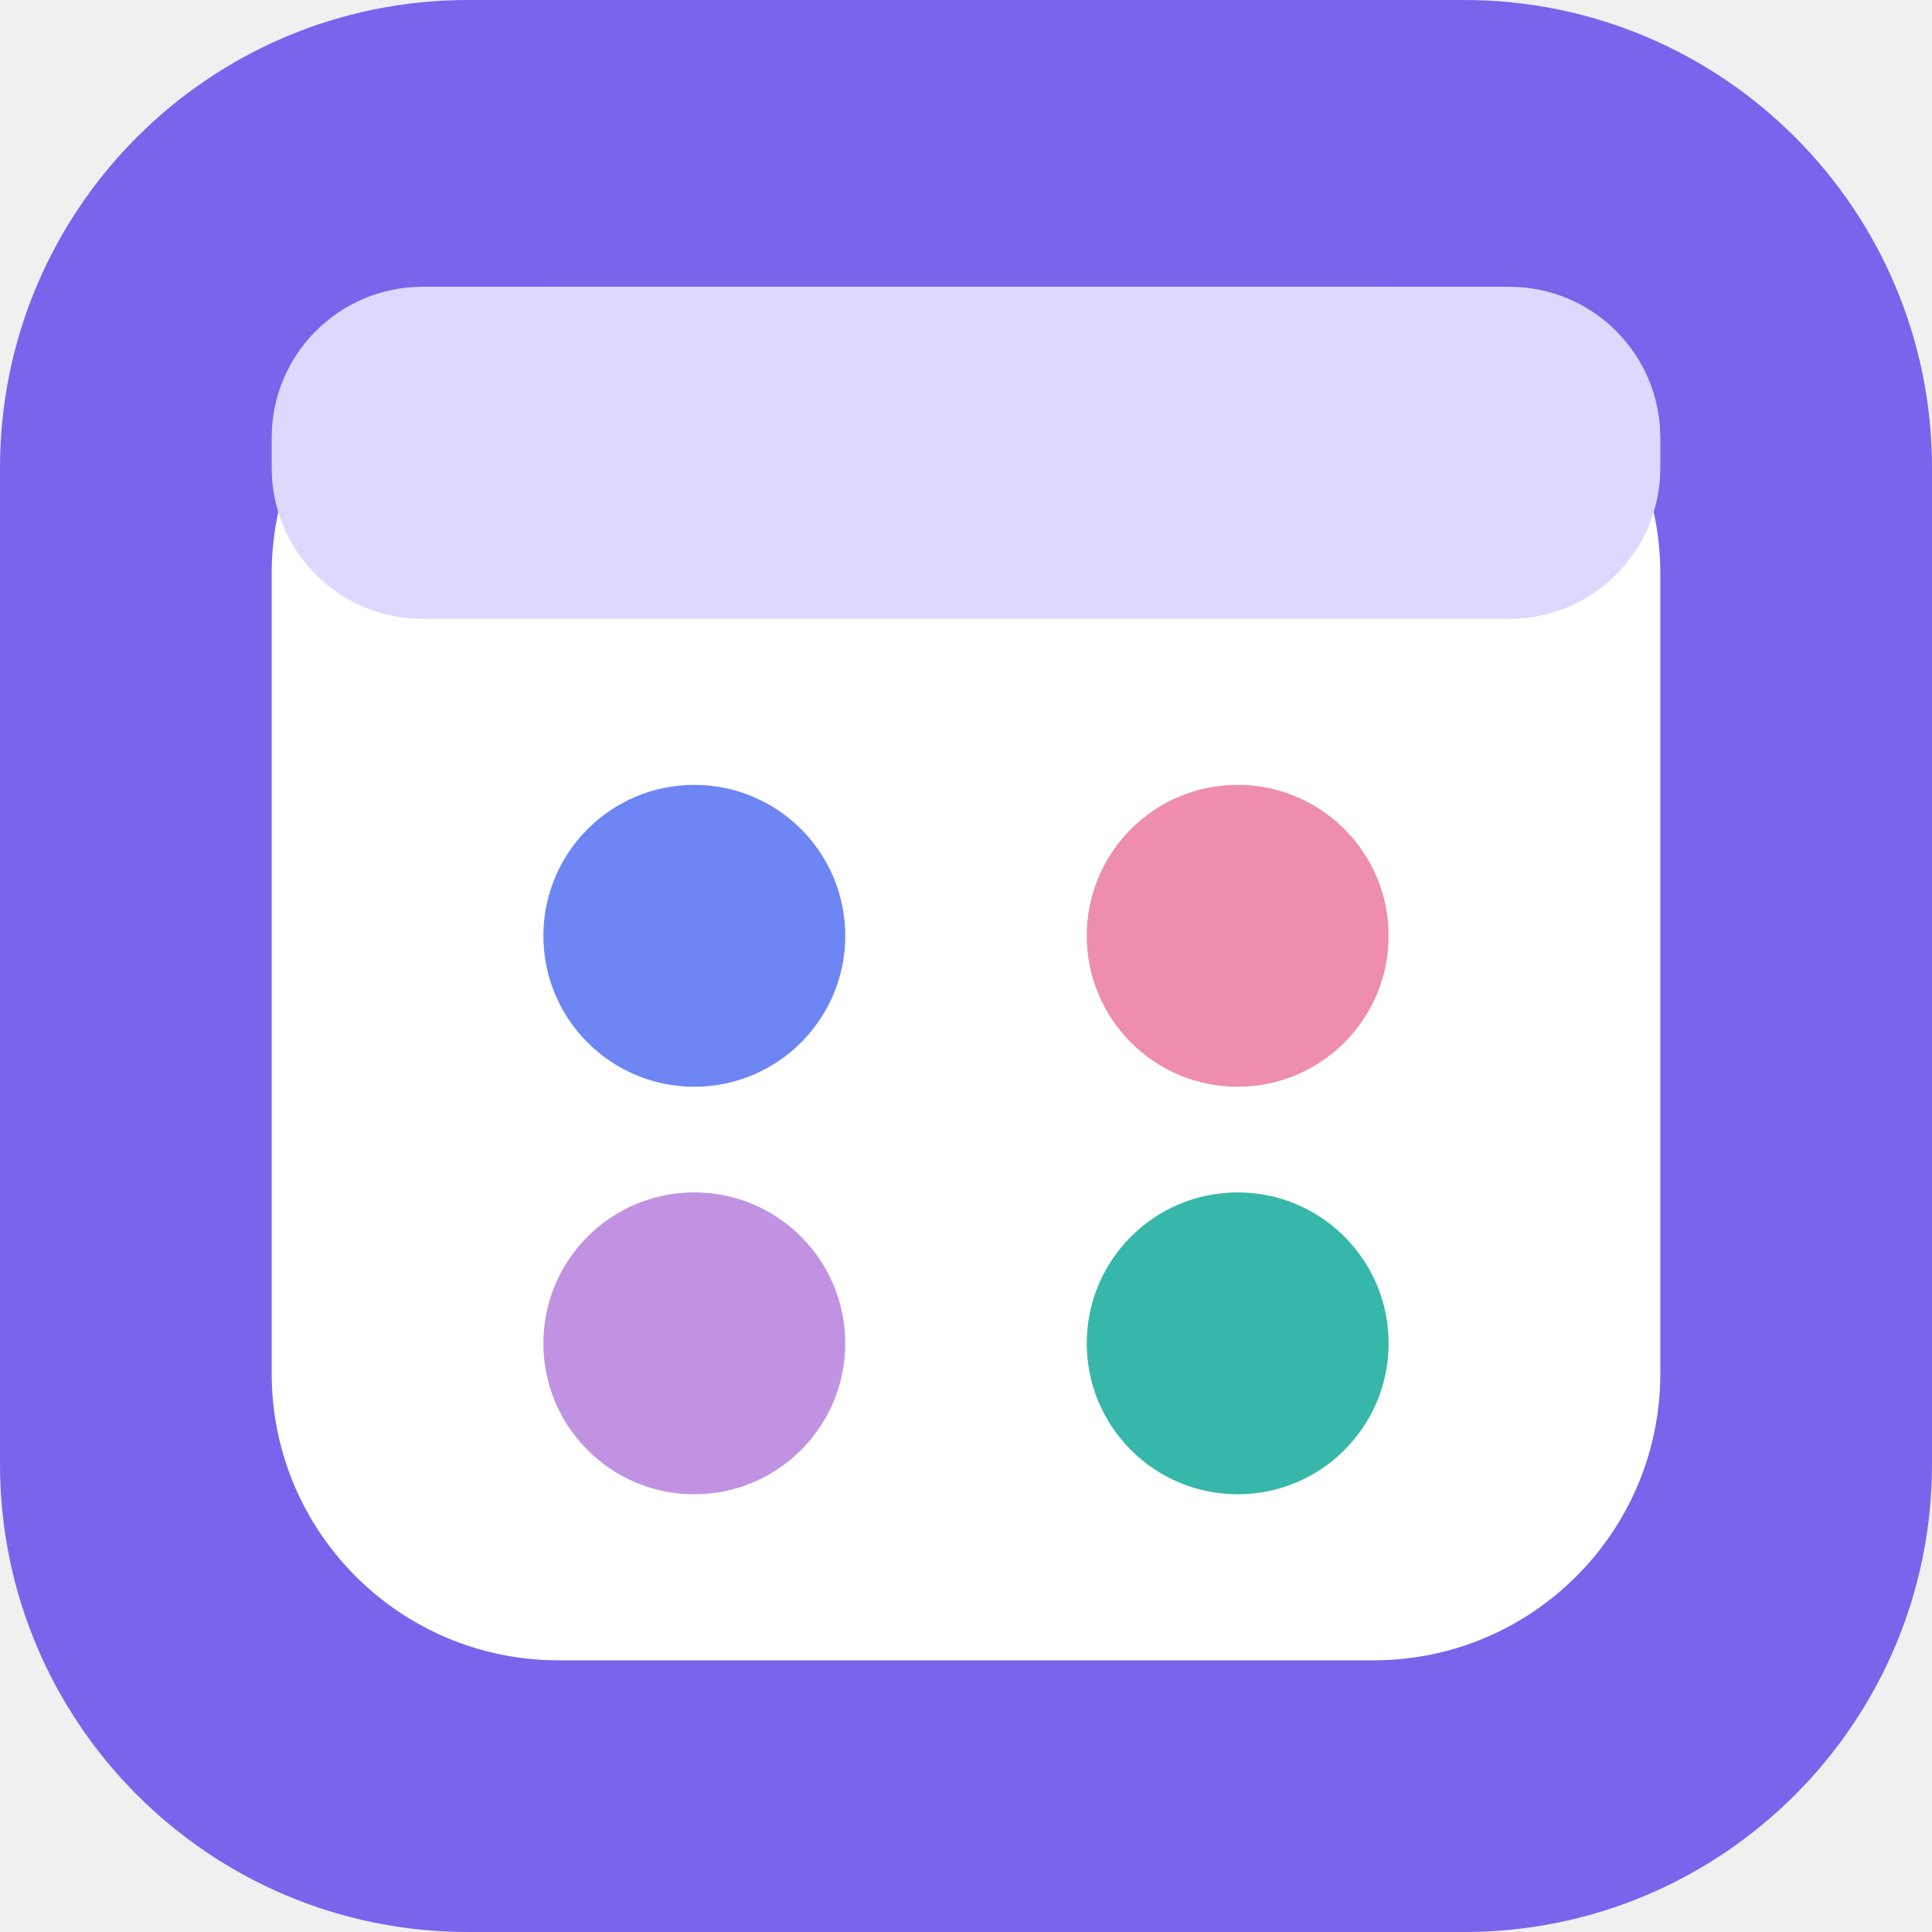
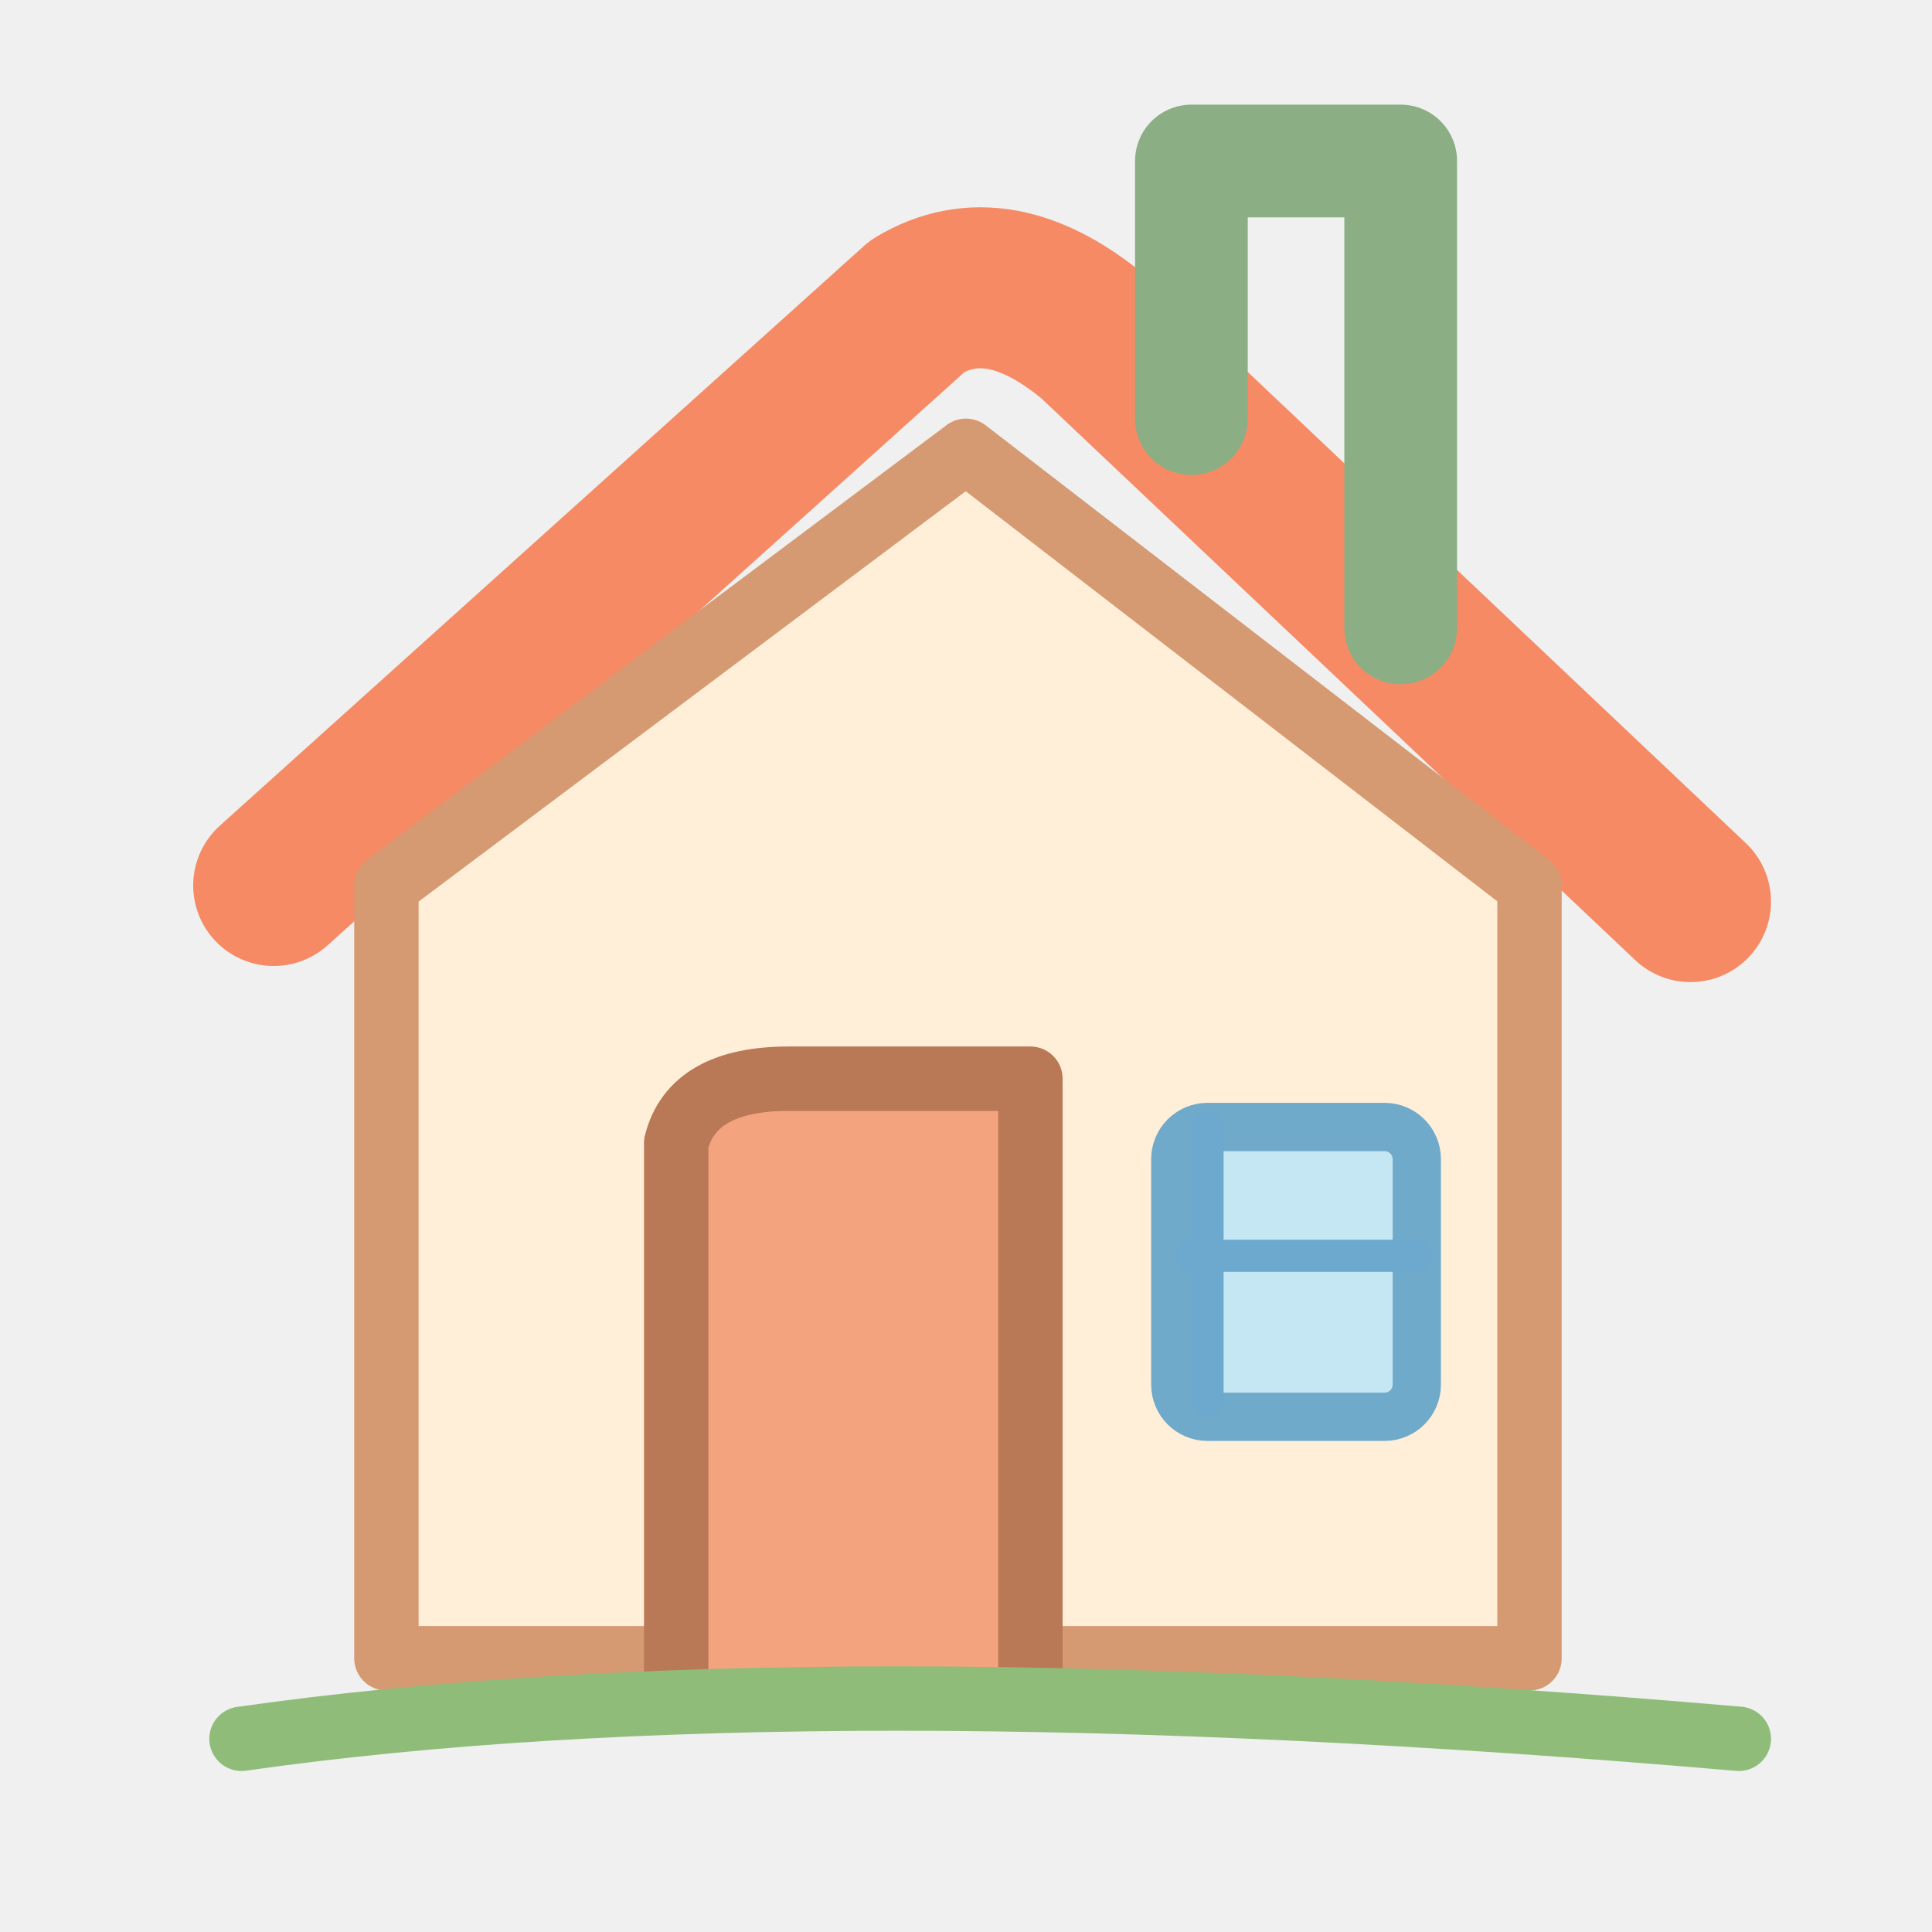
- <svg xmlns="http://www.w3.org/2000/svg" viewBox="0 0 128 128">
-   <rect width="128" height="128" rx="31" fill="#7865eb" />
-   <rect x="18" y="19" width="92" height="91" rx="19" fill="#fff" />
-   <rect x="18" y="19" width="92" height="22" rx="10" fill="#ded8ff" />
-   <circle cx="46" cy="62" r="10" fill="#6d86f3" />
-   <circle cx="82" cy="62" r="10" fill="#ee8dae" />
-   <circle cx="46" cy="89" r="10" fill="#c292e2" />
-   <circle cx="82" cy="89" r="10" fill="#37b7a9" />
+ <svg xmlns="http://www.w3.org/2000/svg" viewBox="0 0 120 120" role="img">
+   <g stroke-linecap="round" stroke-linejoin="round">
+     <path d="M17 55 L57 19 Q62 16 68 21 L105 56" fill="none" stroke="#f58a65" stroke-width="10" />
+     <path d="M24 55 V103 H95 V55 L60 28 Z" fill="#ffefd8" stroke="#d69a72" stroke-width="4" />
+     <path d="M42 105 V71 Q43 67 49 67 H64 V105" fill="#f3a47e" stroke="#b97856" stroke-width="4" />
+     <rect x="73" y="70" width="15" height="18" rx="2" fill="#c5e6f3" stroke="#70aaca" stroke-width="3" />
+     <path d="M75 70 V87 M74 78 H88" stroke="#6da8ce" stroke-width="2" />
+     <path d="M74 26 V10 H87 V39" fill="none" stroke="#8bae85" stroke-width="7" />
+     <path d="M15 108 Q50 103 108 108" fill="none" stroke="#8fbd79" stroke-width="4" />
+   </g>
</svg>
